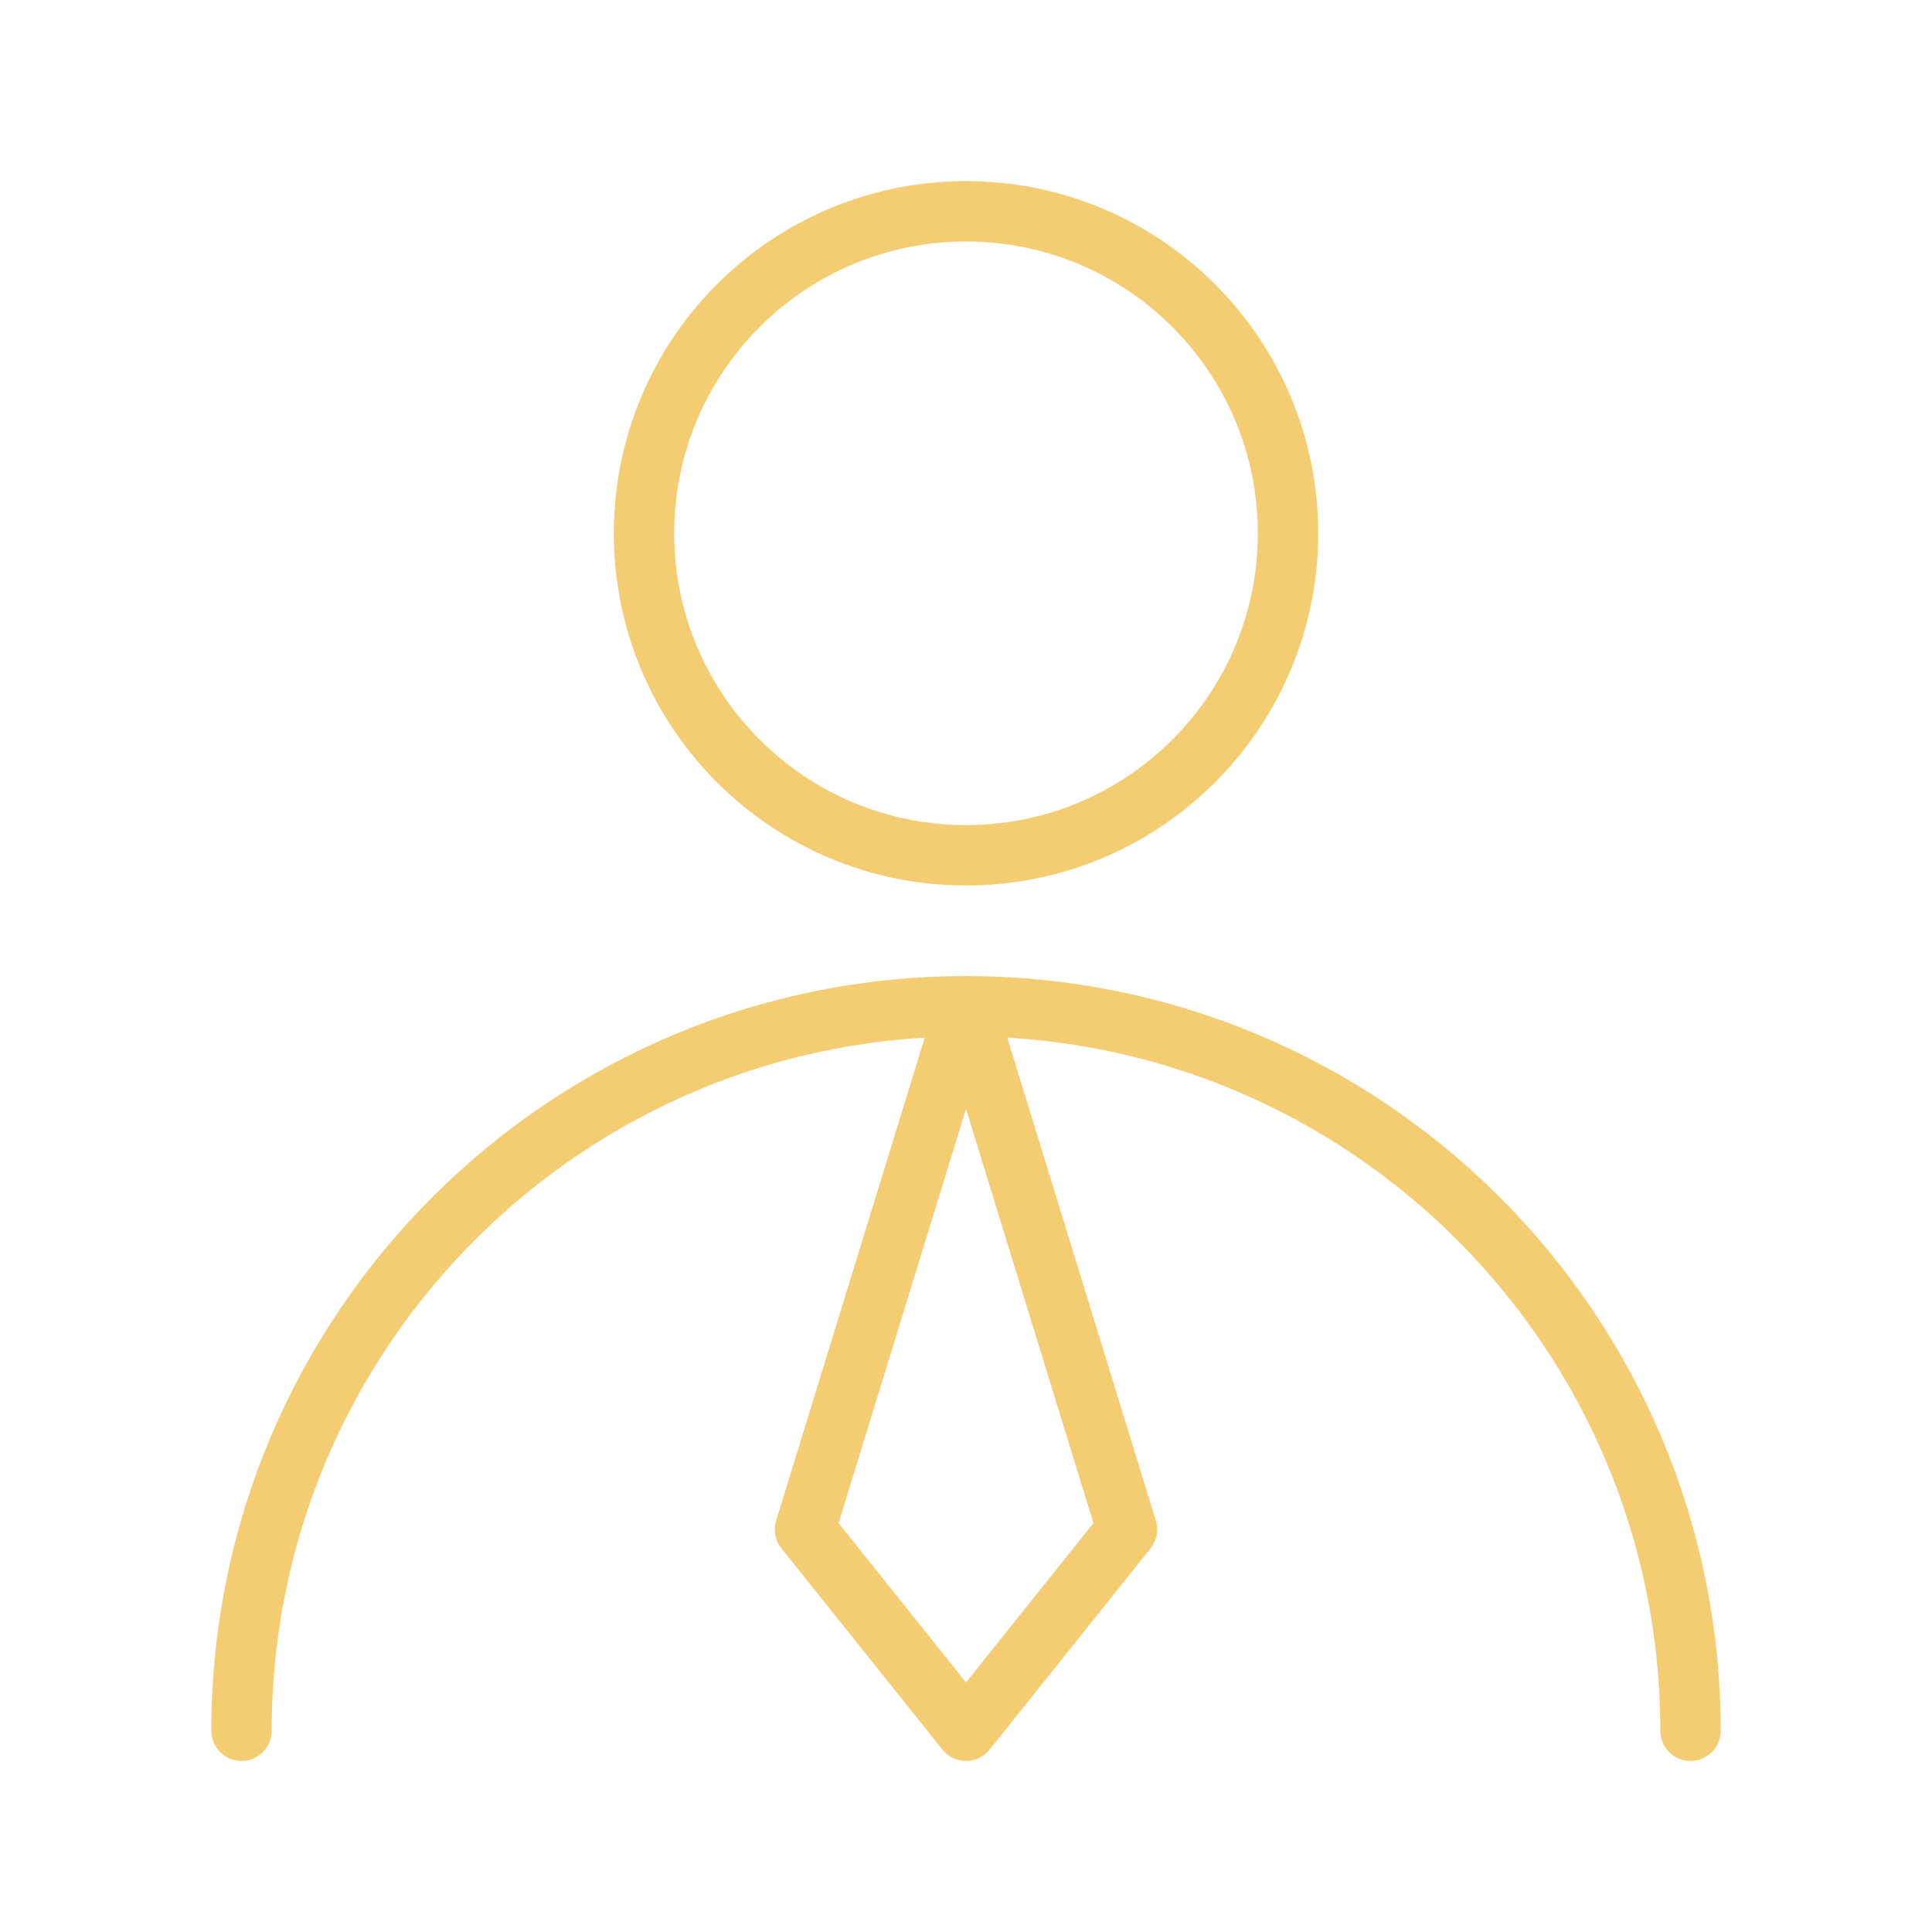
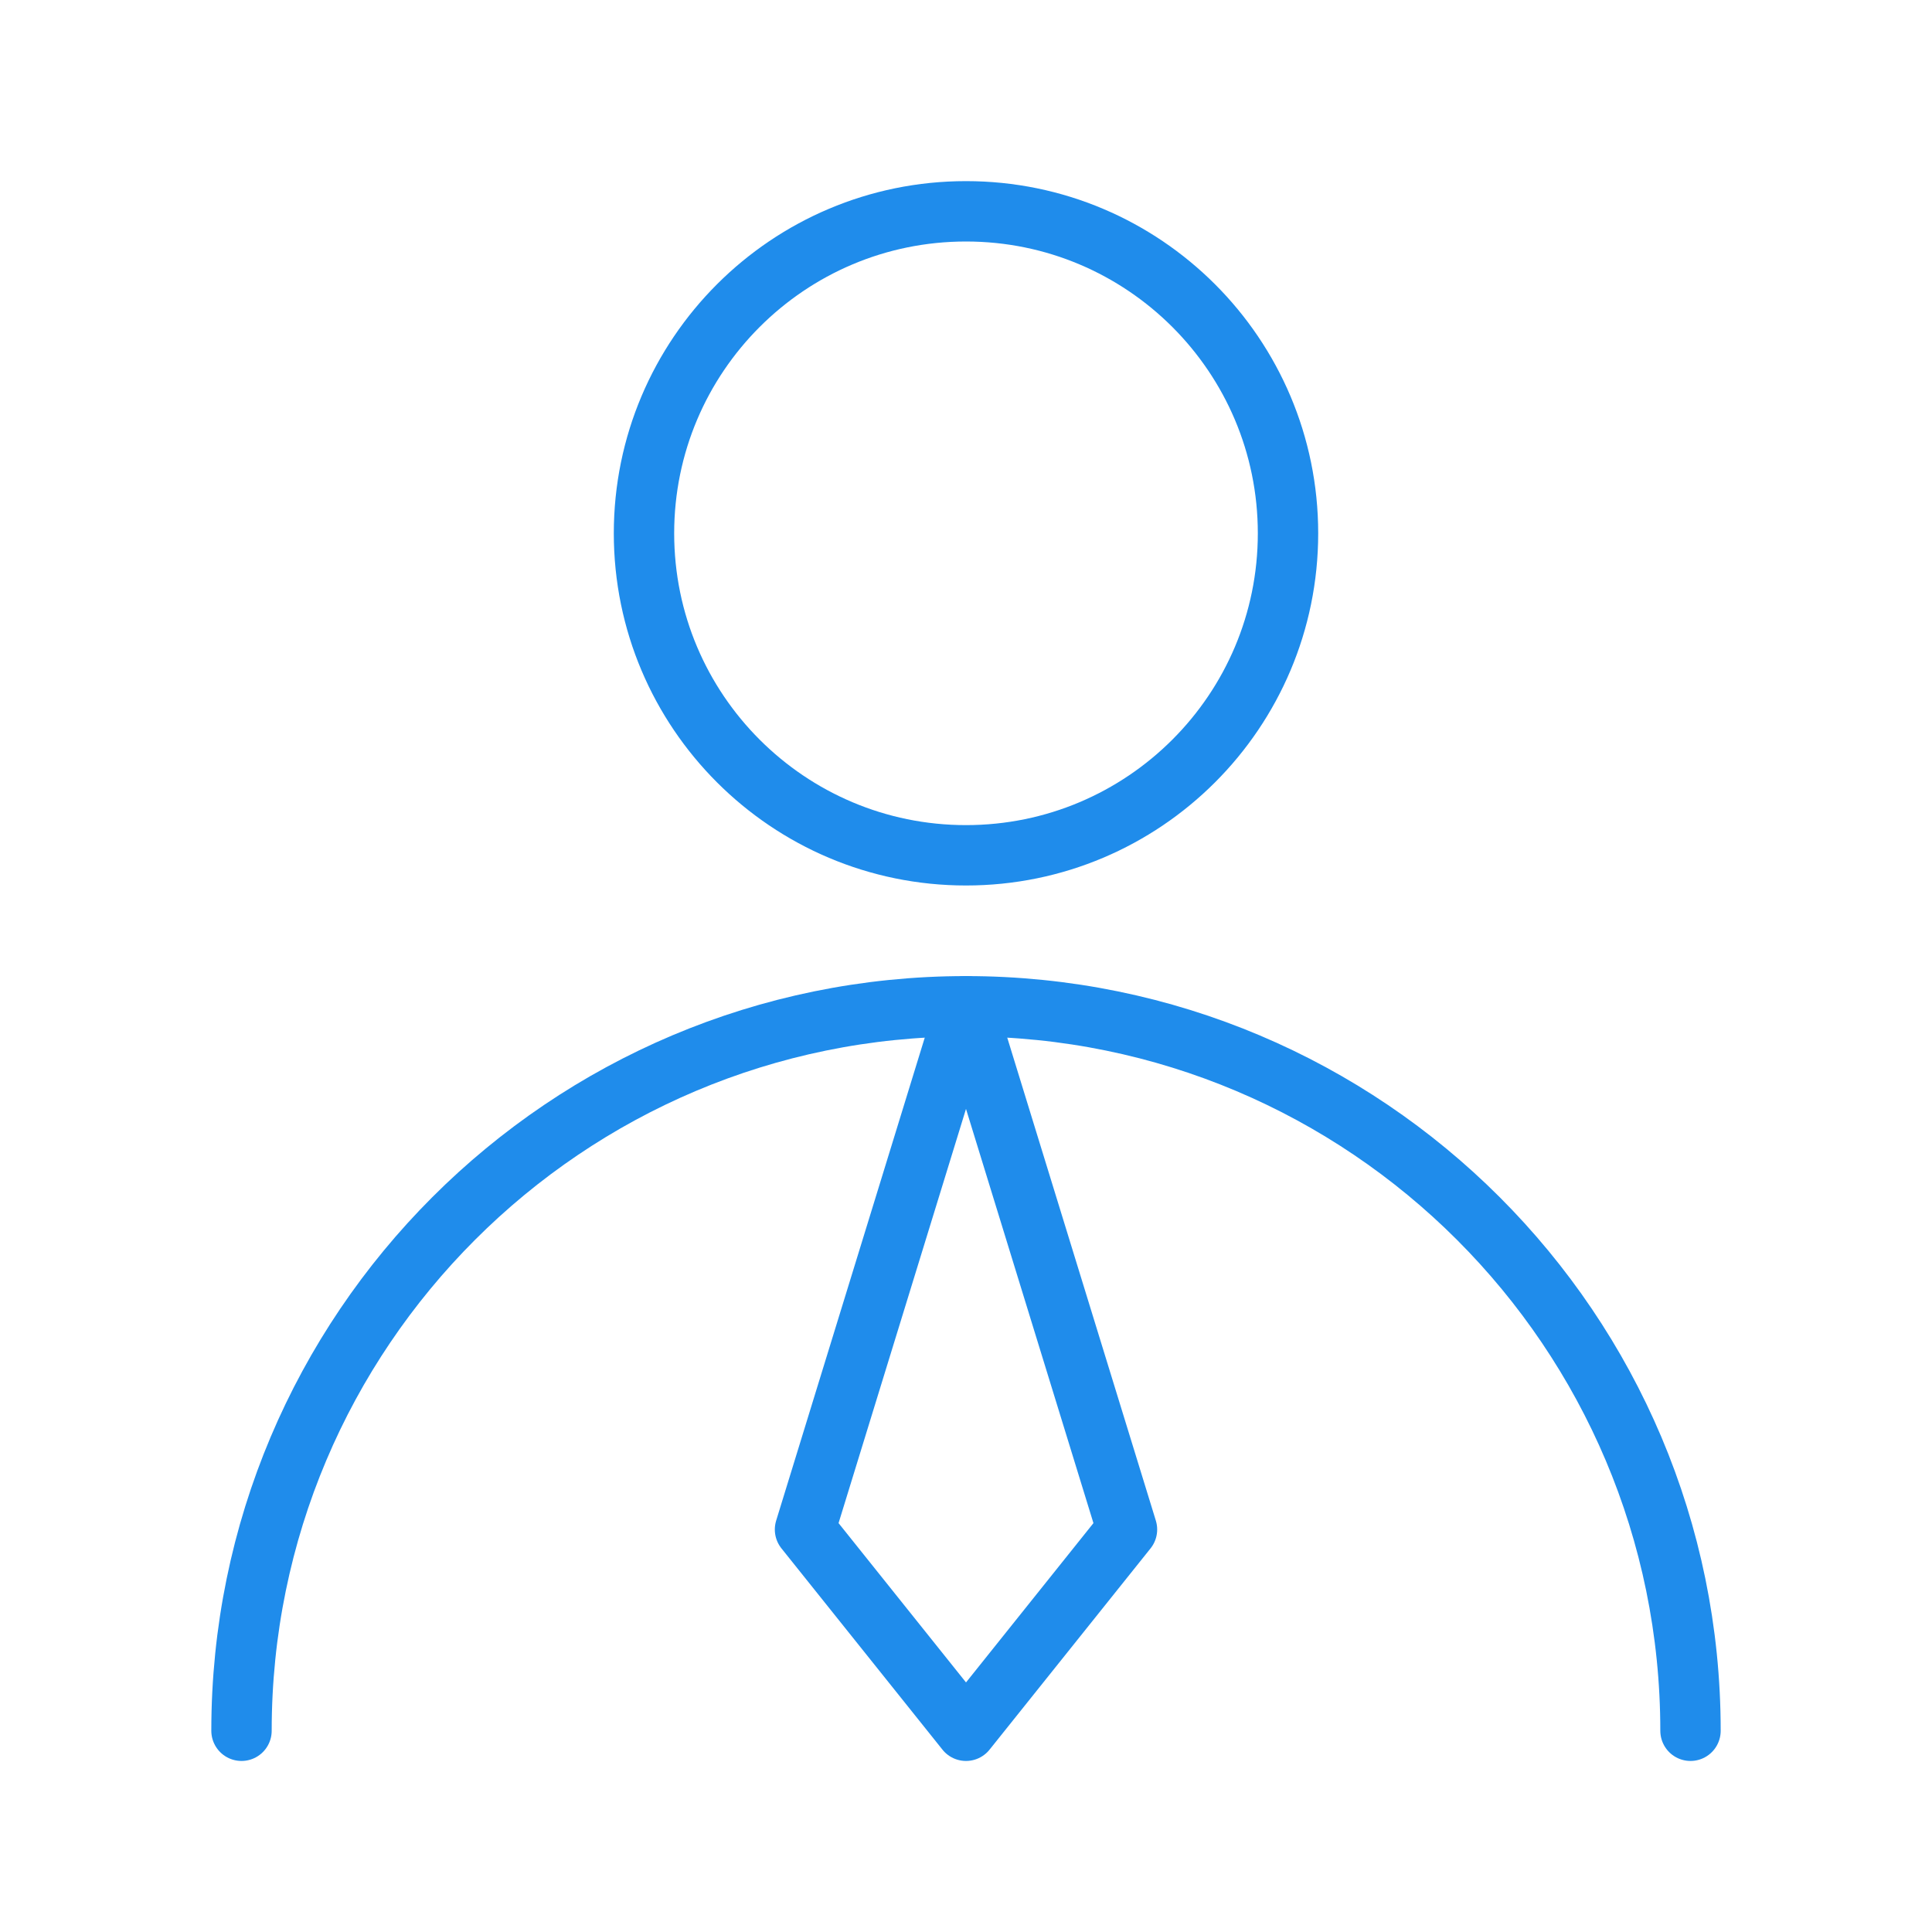
<svg xmlns="http://www.w3.org/2000/svg" width="64" height="64" fill="none">
-   <path d="M32 28.333c5.891 0 10.667-4.775 10.667-10.666S37.89 7 32 7s-10.667 4.776-10.667 10.667c0 5.89 4.776 10.666 10.667 10.666zm24 29.001c0-13.255-10.745-24-24-24s-24 10.745-24 24" stroke="#F4CC72" stroke-width="2" stroke-linecap="round" stroke-linejoin="round" />
-   <path d="M32 57.334l5.333-6.667L32 33.333l-5.333 17.334L32 57.333z" stroke="#F4CC72" stroke-width="2" stroke-linecap="round" stroke-linejoin="round" />
+   <path d="M32 28.333c5.891 0 10.667-4.775 10.667-10.666S37.89 7 32 7s-10.667 4.776-10.667 10.667c0 5.89 4.776 10.666 10.667 10.666zm24 29.001c0-13.255-10.745-24-24-24s-24 10.745-24 24" stroke="#1f8ceb" stroke-width="2" stroke-linecap="round" stroke-linejoin="round" />
+   <path d="M32 57.334l5.333-6.667L32 33.333l-5.333 17.334L32 57.333z" stroke="#1f8ceb" stroke-width="2" stroke-linecap="round" stroke-linejoin="round" />
</svg>
